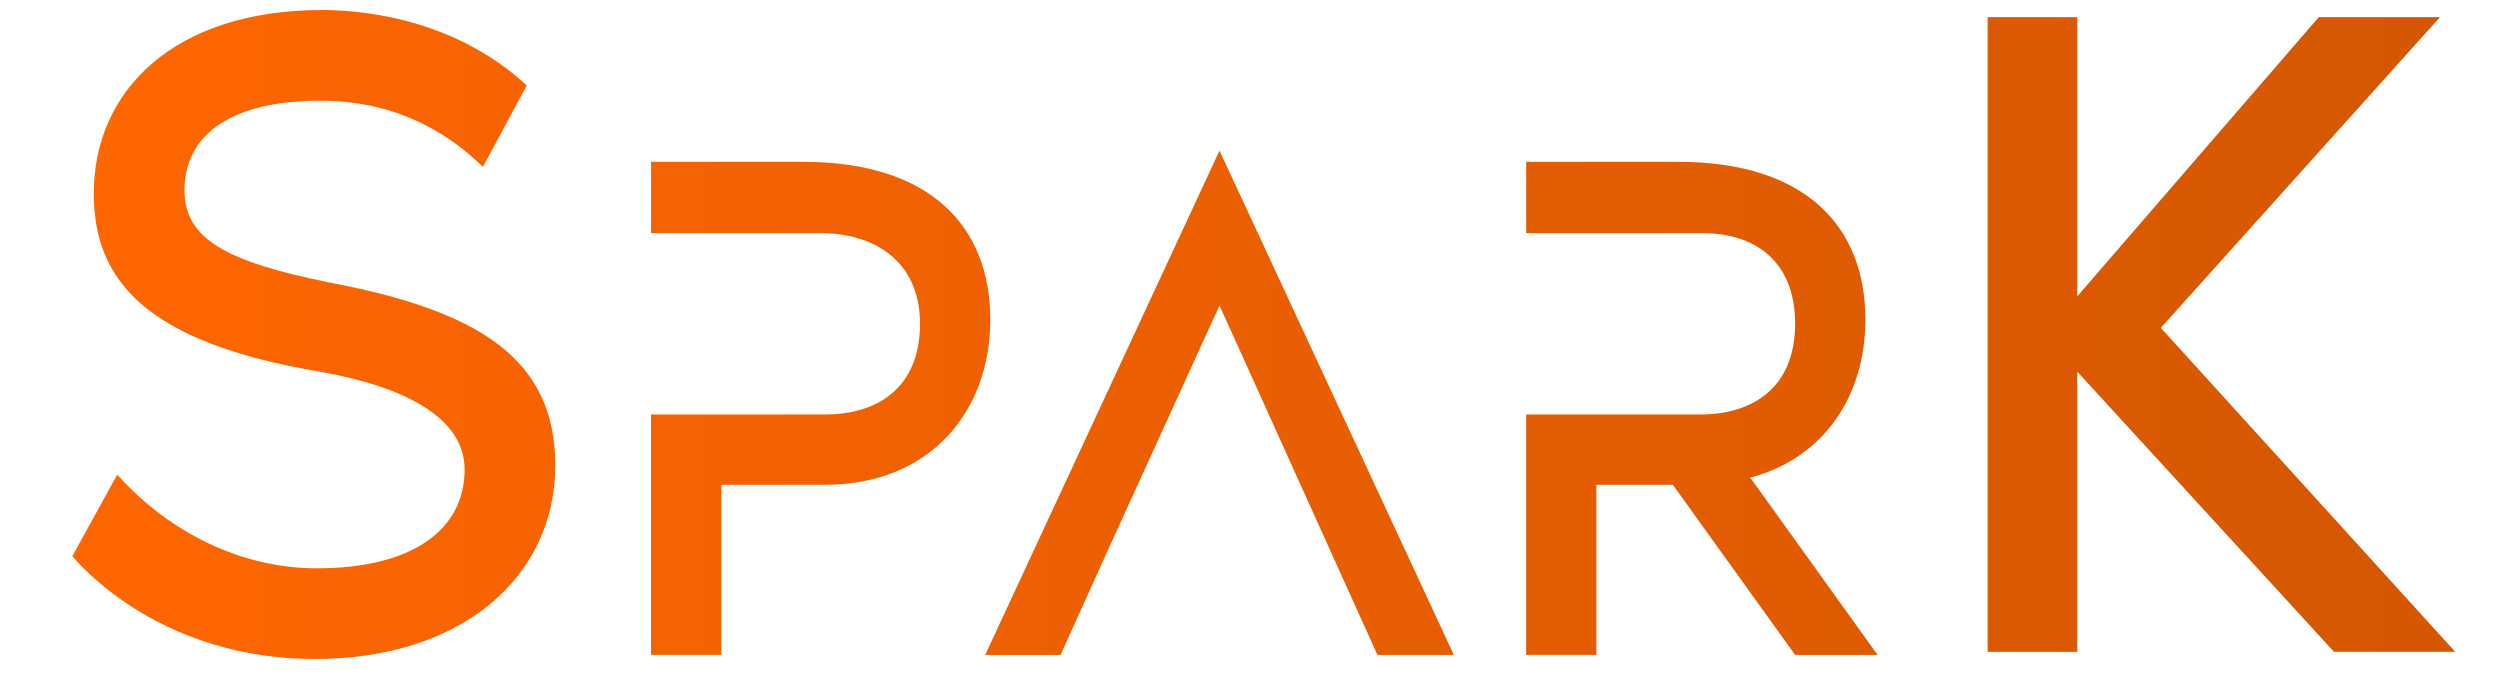
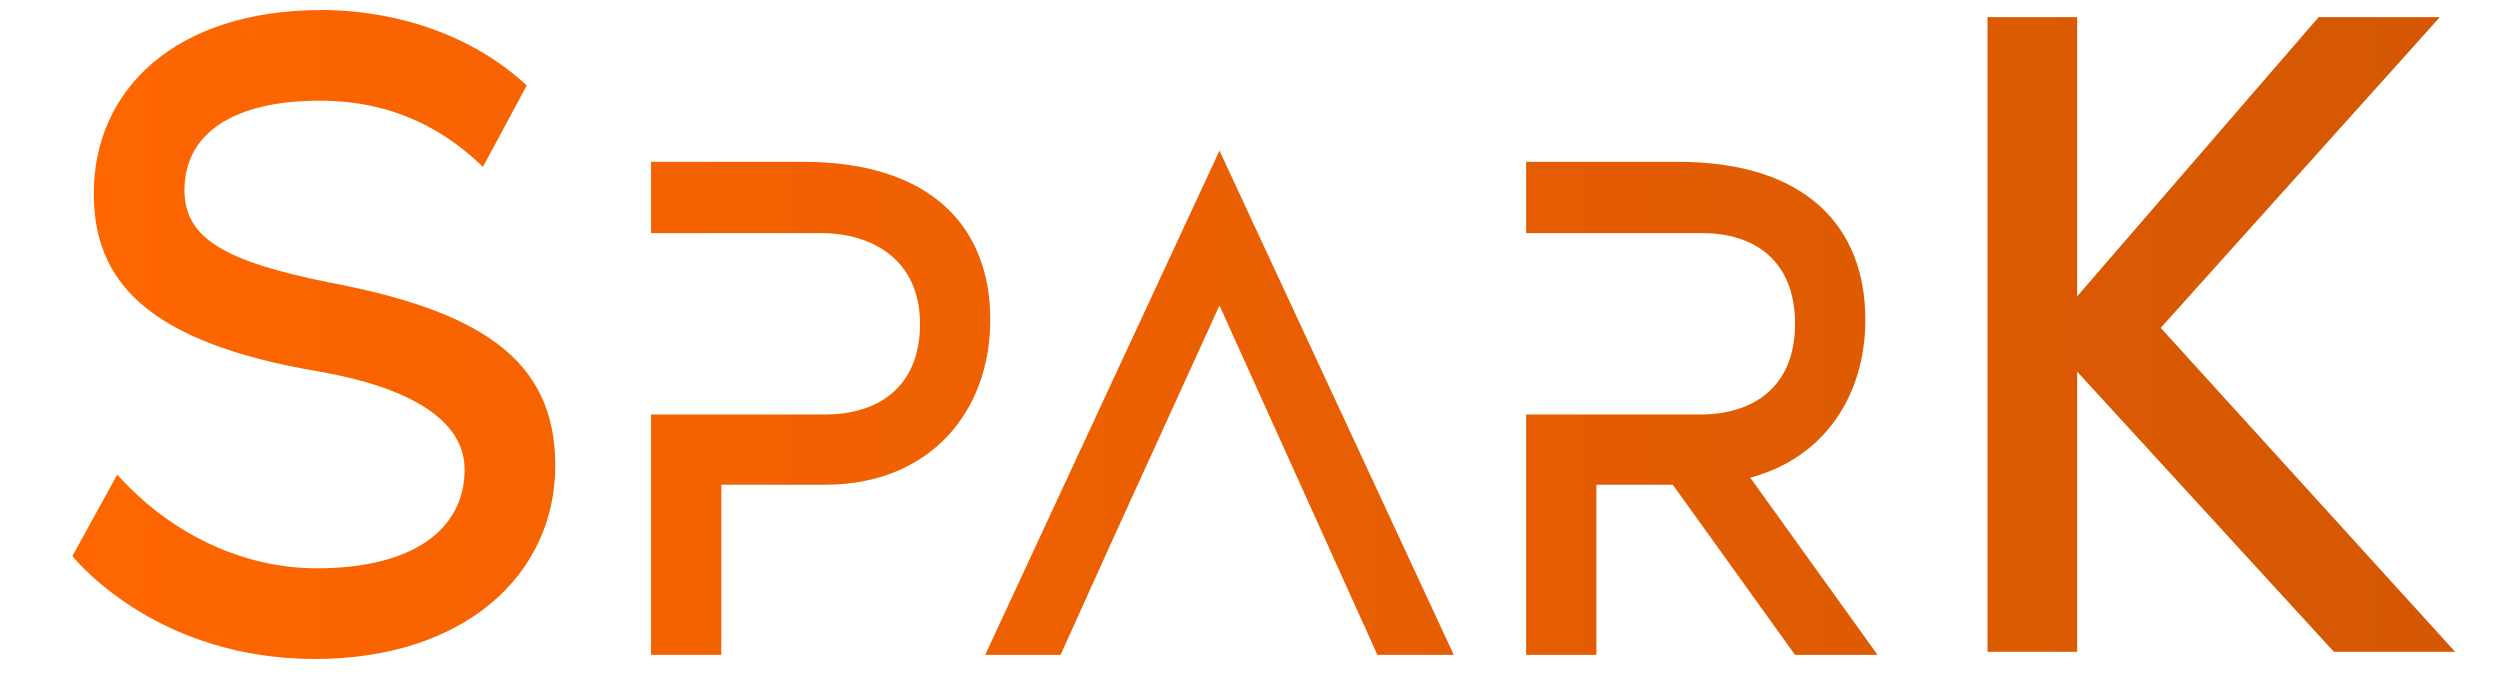
- <svg xmlns="http://www.w3.org/2000/svg" xmlns:ns1="http://www.openswatchbook.org/uri/2009/osb" xmlns:xlink="http://www.w3.org/1999/xlink" width="614.352" height="165.472" viewBox="0 0 162.547 43.781" version="1.1" id="svg8">
-   <defs id="defs2">
-     <linearGradient id="linearGradient1075">
-       <stop style="stop-color:#ff6600;stop-opacity:1;" offset="0" id="stop1071" />
-       <stop style="stop-color:#d45703;stop-opacity:1" offset="1" id="stop1073" />
+ <svg xmlns="http://www.w3.org/2000/svg" width="614.35" height="165.47" viewBox="0 0 162.55 43.781">
+   <defs>
+     <linearGradient id="a" x1="4.627" x2="159.83" y1="22.192" y2="22.709" gradientUnits="userSpaceOnUse">
+       <stop stop-color="#f60" offset="0" />
+       <stop stop-color="#d45703" offset="1" />
    </linearGradient>
-     <linearGradient id="linearGradient3021" ns1:paint="solid">
-       <stop style="stop-color:#ff6600;stop-opacity:1;" offset="0" id="stop3019" />
-     </linearGradient>
-     <linearGradient xlink:href="#linearGradient1075" id="linearGradient1077" x1="4.627" y1="22.192" x2="159.828" y2="22.709" gradientUnits="userSpaceOnUse" />
  </defs>
-   <g id="layer1" style="display:inline" />
-   <g id="layer2" style="display:inline">
-     <g id="g1069" style="fill-opacity:1;fill:url(#linearGradient1077)">
-       <g aria-label="SparK" id="text12" style="font-style:normal;font-variant:normal;font-weight:normal;font-stretch:normal;font-size:66.238px;line-height:1.25;font-family:DESIGNER;-inkscape-font-specification:'DESIGNER, Normal';font-variant-ligatures:normal;font-variant-caps:normal;font-variant-numeric:normal;font-variant-east-asian:normal;mix-blend-mode:normal;fill:url(#linearGradient1077);fill-opacity:1.0;stroke:none;stroke-width:1.656;stroke-miterlimit:4;stroke-dasharray:none;stroke-opacity:1">
-         <path d="m 21.267,18.337 c -6.491,-1.325 -9.273,-2.782 -9.273,-5.961 0,-3.709 3.179,-5.829 8.81,-5.829 5.167,0 8.478,2.252 10.598,4.305 L 34.249,5.553 C 29.149,0.851 22.658,0.652 20.935,0.652 c -9.605,0 -14.837,5.233 -14.837,11.923 0,5.564 3.246,9.671 14.705,11.592 5.63,0.994 9.406,3.047 9.406,6.359 0,3.908 -3.378,6.425 -9.605,6.425 -4.835,0 -9.538,-2.252 -12.983,-6.094 l -2.914,5.299 c 0.596,0.729 5.829,6.69 15.765,6.69 9.671,0 15.632,-5.432 15.632,-12.585 0,-6.955 -4.968,-10.068 -14.837,-11.923 z" style="font-style:normal;font-variant:normal;font-weight:normal;font-stretch:normal;font-size:66.238px;font-family:DESIGNER;-inkscape-font-specification:'DESIGNER, Normal';font-variant-ligatures:normal;font-variant-caps:normal;font-variant-numeric:normal;font-variant-east-asian:normal;fill:url(#linearGradient1077);fill-opacity:1.0;stroke:none;stroke-width:1.656;stroke-miterlimit:4;stroke-dasharray:none;stroke-opacity:1" id="path1031" />
-         <path d="m 52.2,10.521 h -9.869 v 4.637 h 11.062 c 3.312,0 6.425,1.722 6.425,5.895 0,4.173 -2.782,5.895 -6.16,5.895 H 42.33 v 15.632 h 4.57 V 31.519 h 6.756 c 6.756,0 10.731,-4.703 10.731,-10.731 0,-6.028 -3.842,-10.267 -12.188,-10.267 z" style="font-style:normal;font-variant:normal;font-weight:normal;font-stretch:normal;font-size:66.238px;font-family:DESIGNER;-inkscape-font-specification:'DESIGNER, Normal';font-variant-ligatures:normal;font-variant-caps:normal;font-variant-numeric:normal;font-variant-east-asian:normal;fill:url(#linearGradient1077);fill-opacity:1.0;stroke:none;stroke-width:1.656;stroke-miterlimit:4;stroke-dasharray:none;stroke-opacity:1" id="path1033" />
-         <path d="m 79.291,9.793 -15.235,32.788 h 4.902 l 3.113,-6.889 v 0 l 7.22,-15.831 7.154,15.831 v 0 l 3.113,6.889 h 4.968 z" style="font-style:normal;font-variant:normal;font-weight:normal;font-stretch:normal;font-size:66.238px;font-family:DESIGNER;-inkscape-font-specification:'DESIGNER, Normal';font-variant-ligatures:normal;font-variant-caps:normal;font-variant-numeric:normal;font-variant-east-asian:normal;fill:url(#linearGradient1077);fill-opacity:1.0;stroke:none;stroke-width:1.656;stroke-miterlimit:4;stroke-dasharray:none;stroke-opacity:1" id="path1035" />
-         <path d="m 113.801,31.055 c 4.769,-1.259 7.485,-5.299 7.485,-10.267 0,-6.028 -3.842,-10.267 -12.188,-10.267 h -9.869 v 4.637 h 11.459 c 3.312,0 6.028,1.722 6.028,5.895 0,4.173 -2.782,5.895 -6.16,5.895 H 99.228 v 15.632 h 4.57 V 31.519 h 4.968 l 7.949,11.062 h 5.365 z" style="font-style:normal;font-variant:normal;font-weight:normal;font-stretch:normal;font-size:66.238px;font-family:DESIGNER;-inkscape-font-specification:'DESIGNER, Normal';font-variant-ligatures:normal;font-variant-caps:normal;font-variant-numeric:normal;font-variant-east-asian:normal;fill:url(#linearGradient1077);fill-opacity:1.0;stroke:none;stroke-width:1.656;stroke-miterlimit:4;stroke-dasharray:none;stroke-opacity:1" id="path1037" />
-         <path d="M 140.495,21.318 158.644,1.116 h -7.882 L 135.063,19.265 V 1.116 H 129.234 V 42.382 h 5.829 V 24.166 l 16.692,18.215 h 7.882 z" style="font-style:normal;font-variant:normal;font-weight:normal;font-stretch:normal;font-size:66.238px;font-family:DESIGNER;-inkscape-font-specification:'DESIGNER, Normal';font-variant-ligatures:normal;font-variant-caps:normal;font-variant-numeric:normal;font-variant-east-asian:normal;fill:url(#linearGradient1077);fill-opacity:1.0;stroke:none;stroke-width:1.656;stroke-miterlimit:4;stroke-dasharray:none;stroke-opacity:1" id="path1039" />
-       </g>
-     </g>
+   <g style="font-variant-caps:normal;font-variant-east-asian:normal;font-variant-ligatures:normal;font-variant-numeric:normal;mix-blend-mode:normal" aria-label="SparK" fill="url(#a)">
+     <path d="M21.267 18.337c-6.491-1.325-9.273-2.782-9.273-5.961 0-3.71 3.18-5.83 8.81-5.83 5.166 0 8.478 2.253 10.597 4.306l2.849-5.299C29.15.85 22.658.652 20.936.652 11.33.652 6.099 5.884 6.099 12.575c0 5.564 3.245 9.67 14.705 11.592 5.63.993 9.405 3.047 9.405 6.358 0 3.908-3.378 6.426-9.604 6.426-4.836 0-9.538-2.253-12.983-6.094l-2.915 5.299c.597.728 5.83 6.69 15.765 6.69 9.671 0 15.632-5.432 15.632-12.585 0-6.955-4.967-10.068-14.837-11.923zM52.2 10.521h-9.87v4.637h11.063c3.311 0 6.425 1.722 6.425 5.895s-2.782 5.895-6.16 5.895H42.33V42.58h4.57V31.518h6.757c6.757 0 10.731-4.703 10.731-10.73S60.546 10.52 52.2 10.52zM79.291 9.793 64.056 42.58h4.902l3.113-6.89 7.22-15.83 7.153 15.83 3.114 6.89h4.967zM113.8 31.055c4.77-1.258 7.485-5.299 7.485-10.267 0-6.028-3.842-10.267-12.188-10.267h-9.87v4.637h11.46c3.311 0 6.027 1.722 6.027 5.895s-2.782 5.895-6.16 5.895H99.227V42.58h4.57V31.518h4.968l7.949 11.062h5.365zM140.49 21.318l18.149-20.203h-7.882l-15.698 18.149V1.115h-5.83v41.266h5.83V24.166l16.692 18.215h7.882z" style="font-variant-caps:normal;font-variant-east-asian:normal;font-variant-ligatures:normal;font-variant-numeric:normal" />
  </g>
</svg>
